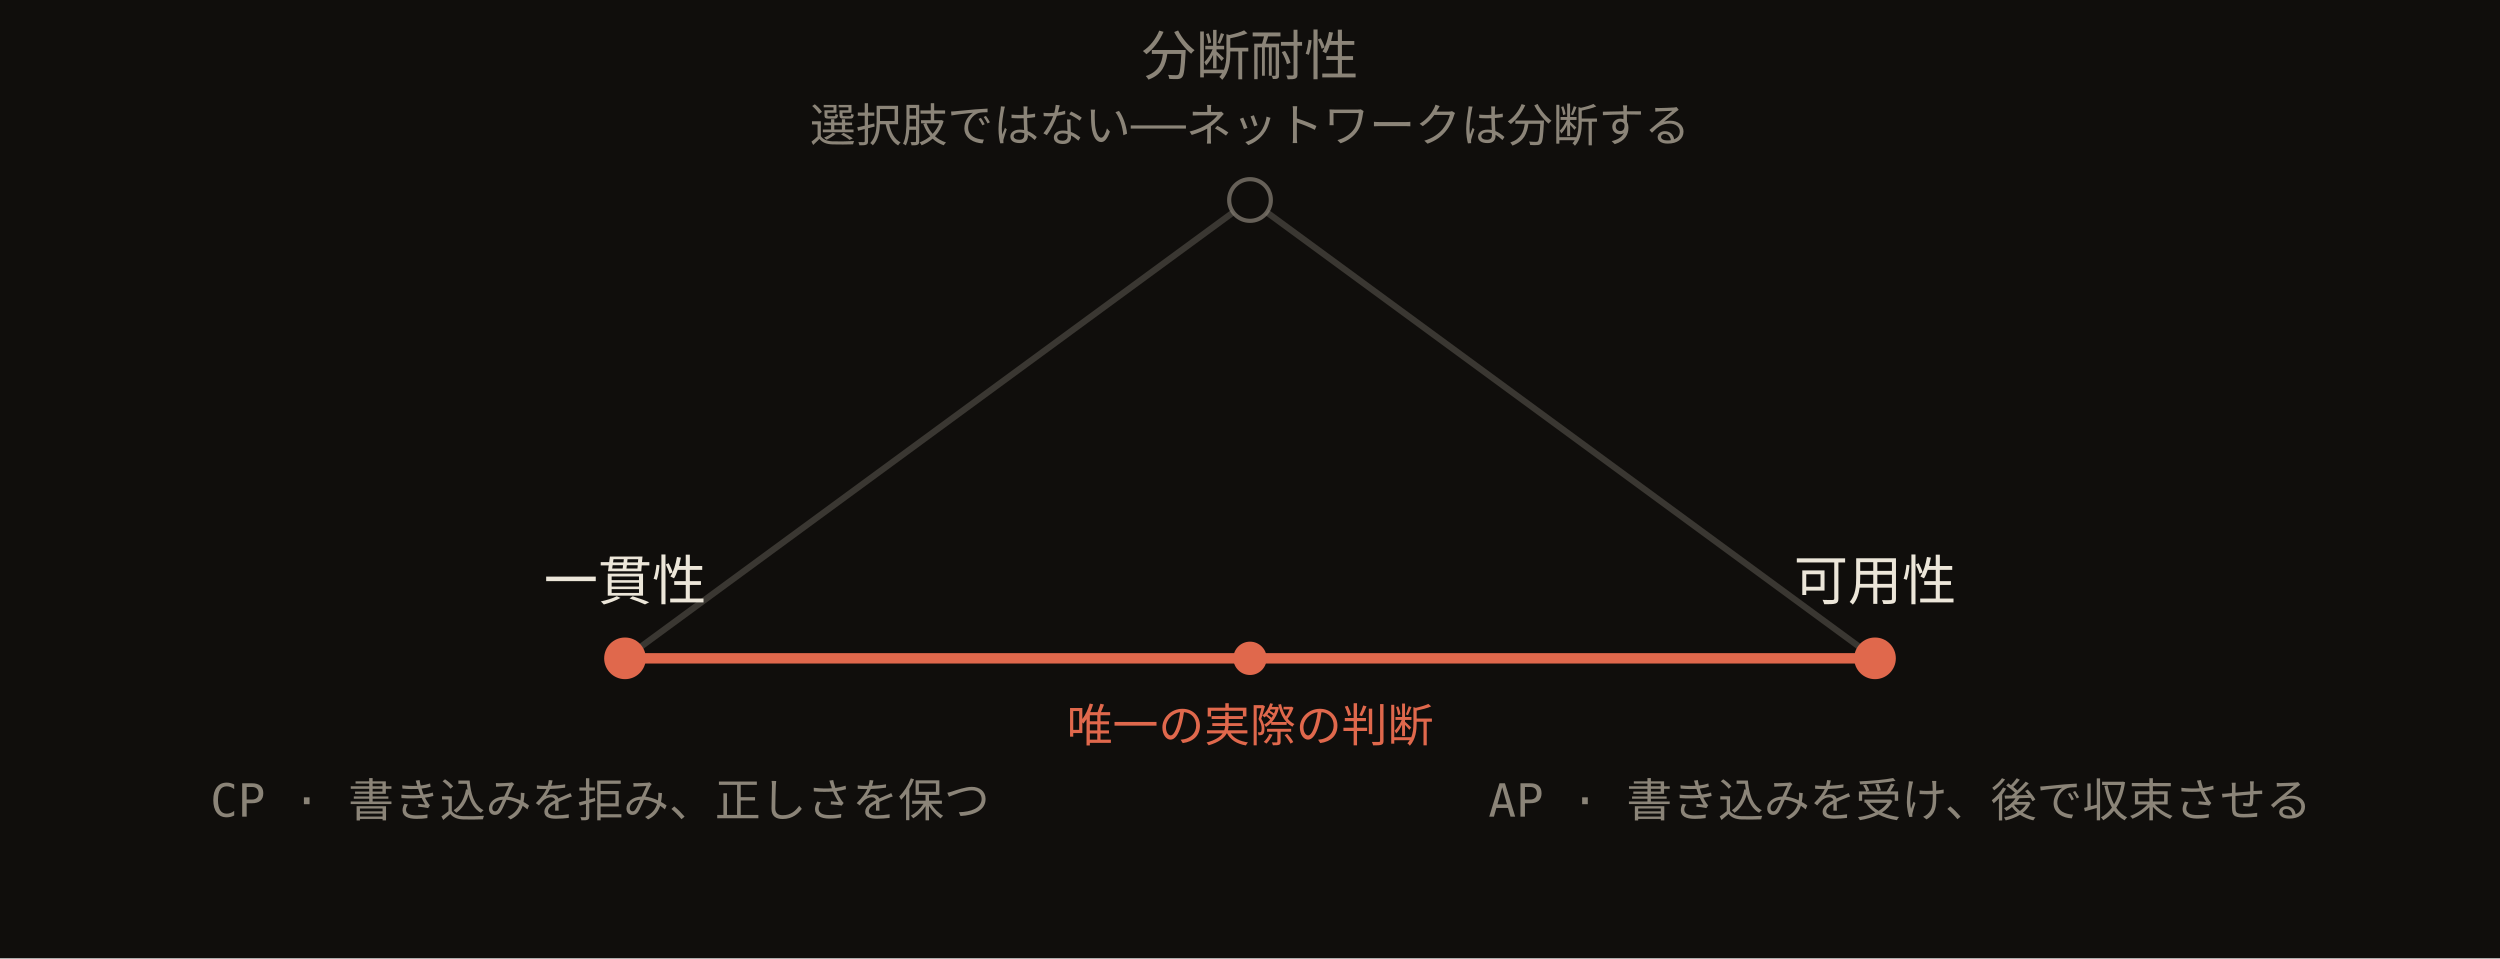
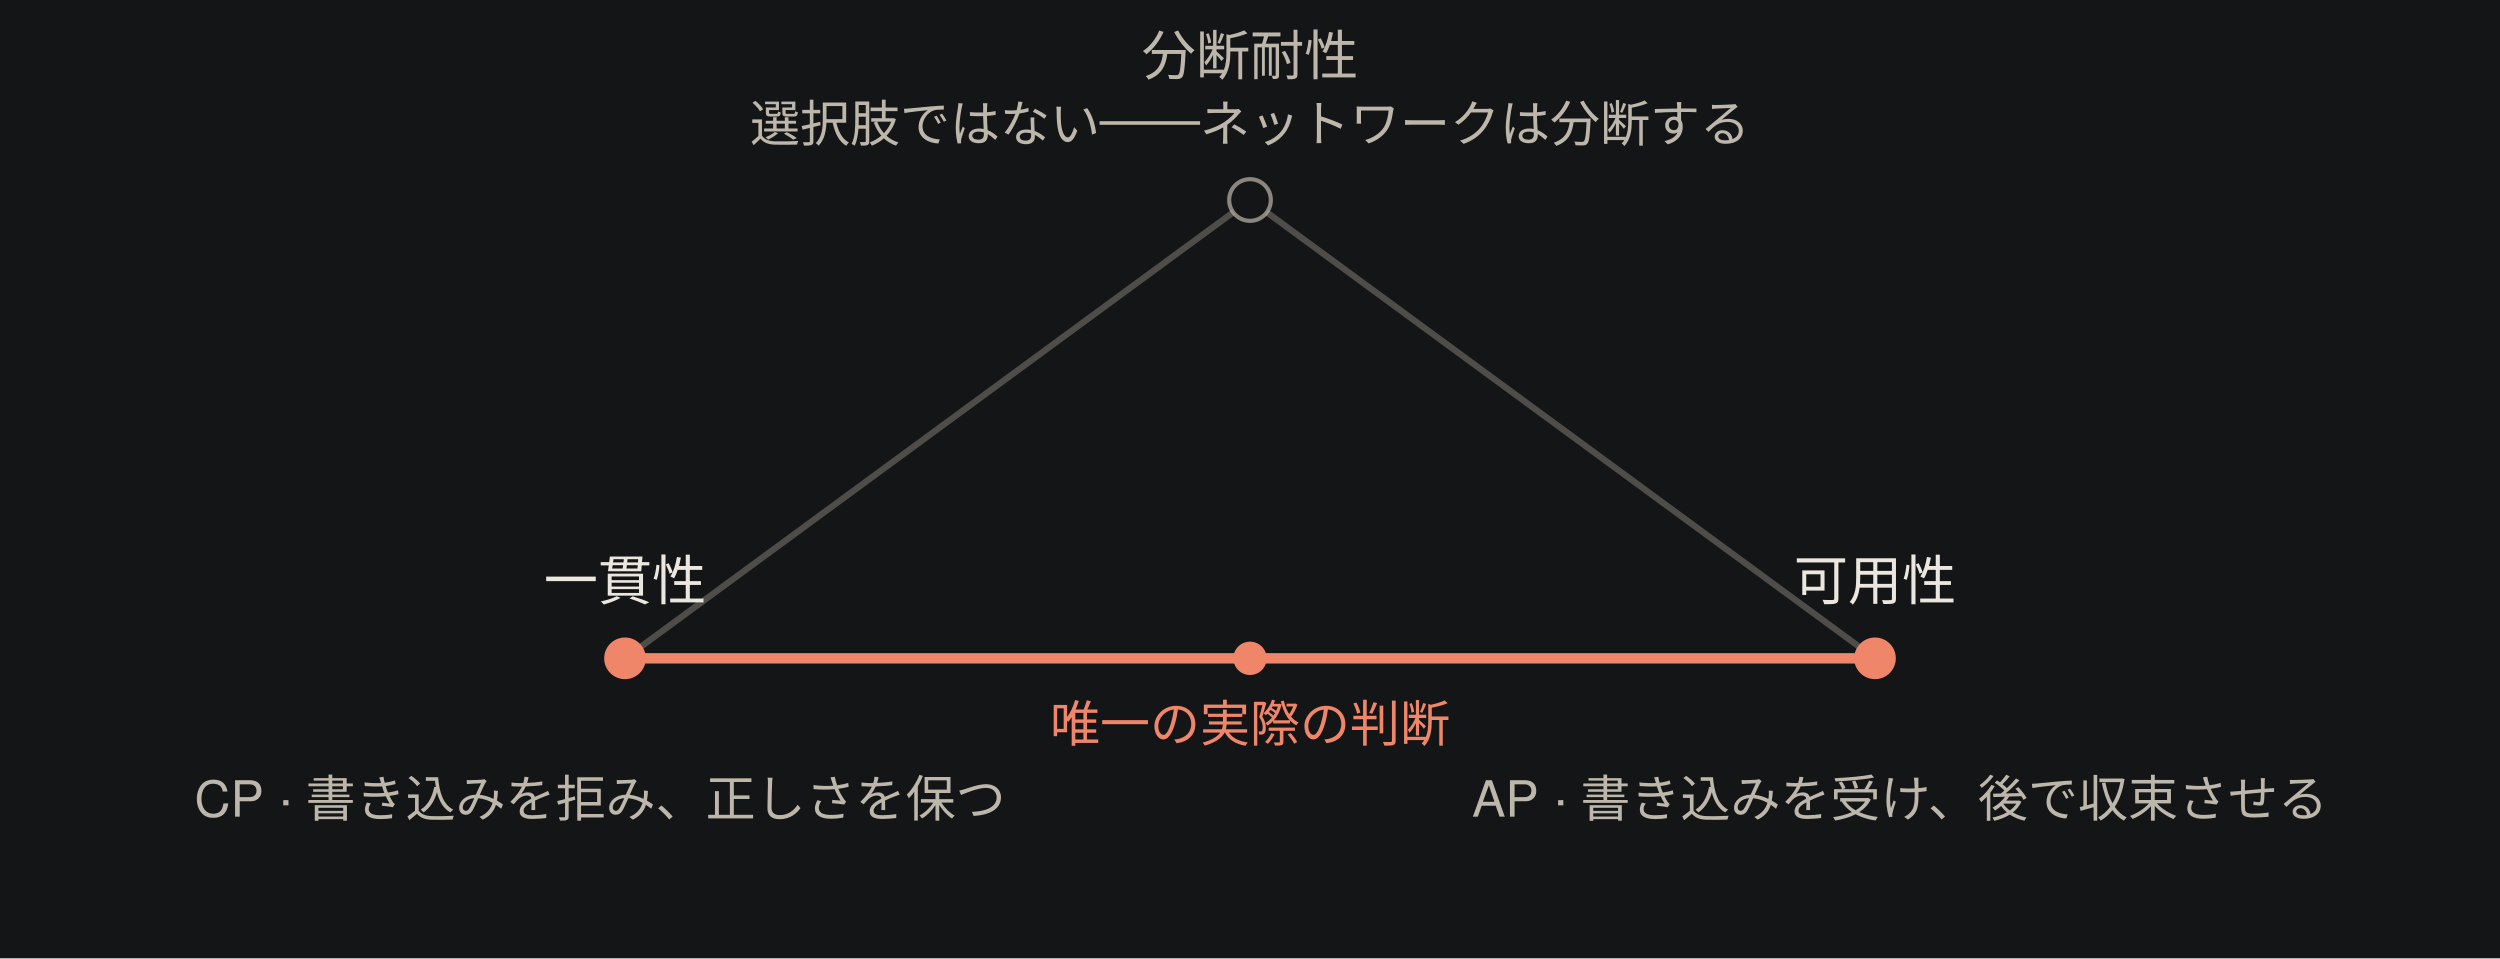
<svg xmlns="http://www.w3.org/2000/svg" width="600" height="230" viewBox="0 0 600 230" role="img">
-   <rect width="600" height="230" fill="#100e0c" />
-   <line x1="300" y1="48" x2="150" y2="158" stroke="#8b8478" stroke-opacity="0.35" stroke-width="1.5" />
-   <line x1="300" y1="48" x2="450" y2="158" stroke="#8b8478" stroke-opacity="0.35" stroke-width="1.5" />
-   <line x1="150" y1="158" x2="450" y2="158" stroke="#e0684c" stroke-width="2.5" />
-   <circle cx="300" cy="158" r="4" fill="#e0684c" />
-   <text x="300" y="178" text-anchor="middle" font-family="ui-monospace, SFMono-Regular, Menlo, monospace" font-size="11" fill="#e0684c">唯一の実際の判断</text>
-   <circle cx="300" cy="48" r="5" fill="#100e0c" stroke="#8b8478" stroke-opacity="0.7" />
-   <text x="300" y="18" text-anchor="middle" font-family="ui-monospace, SFMono-Regular, Menlo, monospace" font-size="13" fill="#8b8478">分断耐性</text>
-   <text x="300" y="34" text-anchor="middle" font-family="ui-monospace, SFMono-Regular, Menlo, monospace" font-size="11" fill="#8b8478">選択肢ではない——ネットワークは分断する</text>
-   <circle cx="150" cy="158" r="5" fill="#e0684c" />
-   <text x="150" y="144" text-anchor="middle" font-family="ui-monospace, SFMono-Regular, Menlo, monospace" font-size="13" fill="#ece6d9">一貫性</text>
-   <text x="144" y="196" text-anchor="middle" font-family="ui-monospace, SFMono-Regular, Menlo, monospace" font-size="11" fill="#8b8478">CP · 書き込みを拒み、正しさを保つ</text>
-   <circle cx="450" cy="158" r="5" fill="#e0684c" />
-   <text x="450" y="144" text-anchor="middle" font-family="ui-monospace, SFMono-Regular, Menlo, monospace" font-size="13" fill="#ece6d9">可用性</text>
-   <text x="456" y="196" text-anchor="middle" font-family="ui-monospace, SFMono-Regular, Menlo, monospace" font-size="11" fill="#8b8478">AP · 書き込みを受け、後で収束させる</text>
+   <rect width="600" height="230" fill="#141516" />
+   <line x1="300" y1="48" x2="150" y2="158" stroke="#bdb6aa" stroke-opacity="0.35" stroke-width="1.5" />
+   <line x1="300" y1="48" x2="450" y2="158" stroke="#bdb6aa" stroke-opacity="0.35" stroke-width="1.5" />
+   <line x1="150" y1="158" x2="450" y2="158" stroke="#ef8669" stroke-width="2.5" />
+   <circle cx="300" cy="158" r="4" fill="#ef8669" />
+   <text x="300" y="178" text-anchor="middle" font-family="'Atkinson Hyperlegible Next', system-ui, -apple-system, 'Segoe UI', Helvetica, Arial, sans-serif" font-size="12" fill="#ef8669">唯一の実際の判断</text>
+   <circle cx="300" cy="48" r="5" fill="#141516" stroke="#bdb6aa" stroke-opacity="0.7" />
+   <text x="300" y="18" text-anchor="middle" font-family="'Atkinson Hyperlegible Next', system-ui, -apple-system, 'Segoe UI', Helvetica, Arial, sans-serif" font-size="13" fill="#bdb6aa">分断耐性</text>
+   <text x="300" y="34" text-anchor="middle" font-family="'Atkinson Hyperlegible Next', system-ui, -apple-system, 'Segoe UI', Helvetica, Arial, sans-serif" font-size="12" fill="#bdb6aa">選択肢ではない——ネットワークは分断する</text>
+   <circle cx="150" cy="158" r="5" fill="#ef8669" />
+   <text x="150" y="144" text-anchor="middle" font-family="'Atkinson Hyperlegible Next', system-ui, -apple-system, 'Segoe UI', Helvetica, Arial, sans-serif" font-size="13" fill="#ece7de">一貫性</text>
+   <text x="144" y="196" text-anchor="middle" font-family="'Atkinson Hyperlegible Next', system-ui, -apple-system, 'Segoe UI', Helvetica, Arial, sans-serif" font-size="12" fill="#bdb6aa">CP · 書き込みを拒み、正しさを保つ</text>
+   <circle cx="450" cy="158" r="5" fill="#ef8669" />
+   <text x="450" y="144" text-anchor="middle" font-family="'Atkinson Hyperlegible Next', system-ui, -apple-system, 'Segoe UI', Helvetica, Arial, sans-serif" font-size="13" fill="#ece7de">可用性</text>
+   <text x="456" y="196" text-anchor="middle" font-family="'Atkinson Hyperlegible Next', system-ui, -apple-system, 'Segoe UI', Helvetica, Arial, sans-serif" font-size="12" fill="#bdb6aa">AP · 書き込みを受け、後で収束させる</text>
</svg>
